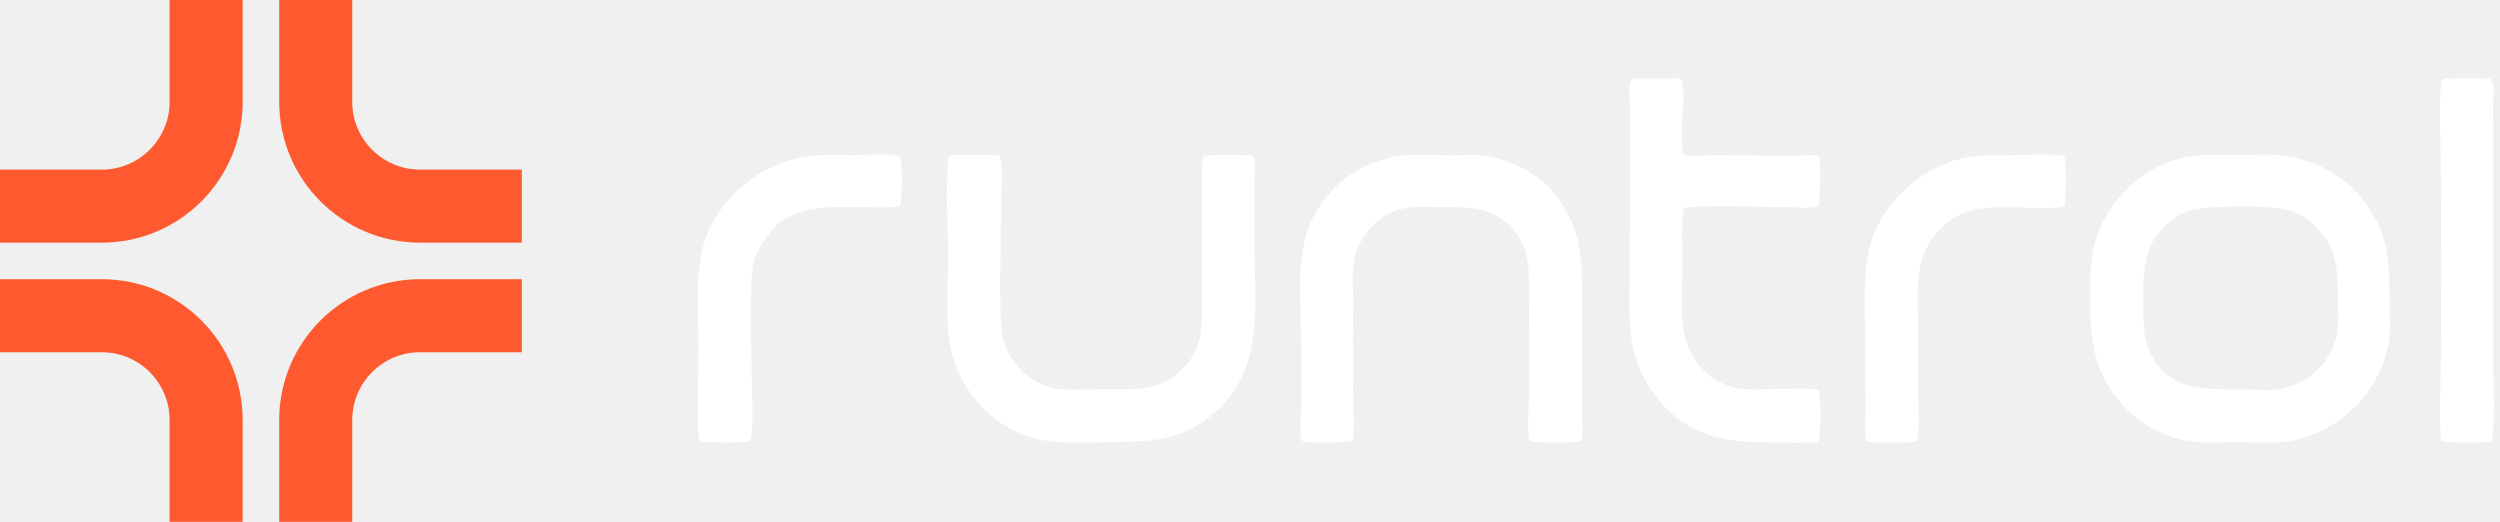
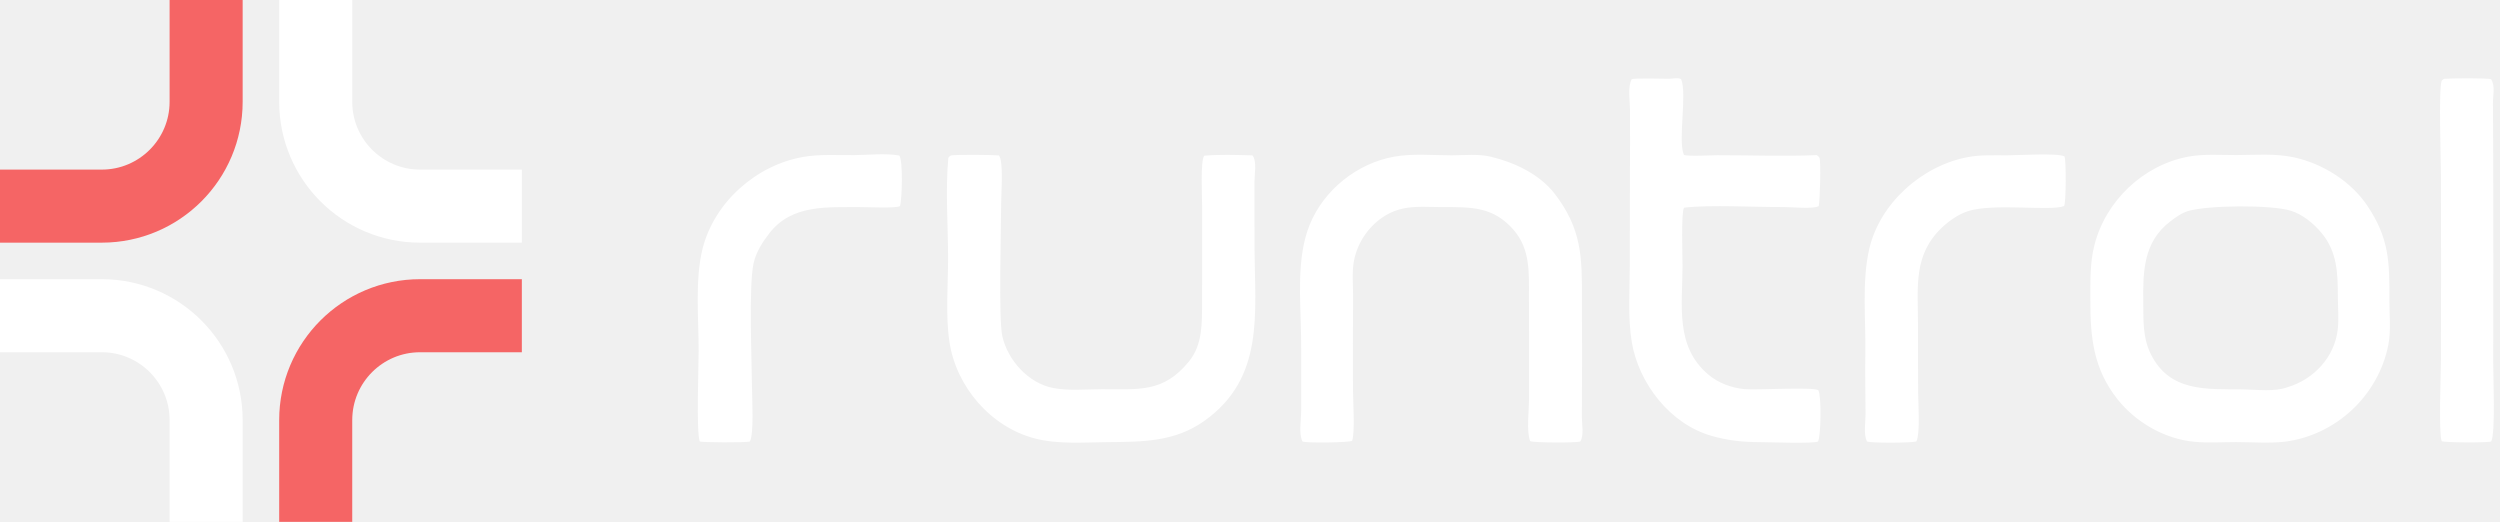
- <svg xmlns="http://www.w3.org/2000/svg" viewBox="0 0 479.07 100" width="479.07" height="100" fill="none" role="img" aria-label="runtrol">
-   <g stroke="#FF5A2F" stroke-width="14">
-     <path d="M39.5 0V19.5A20 20 0 0 1 19.5 39.5H0" />
-     <path d="M60.5 0V19.5A20 20 0 0 0 80.5 39.5H100" />
-     <path d="M39.5 100V80.5A20 20 0 0 0 19.5 60.5H0" />
-     <path d="M60.5 100V80.5A20 20 0 0 1 80.5 60.5H100" />
+ <svg xmlns="http://www.w3.org/2000/svg" viewBox="0 0 479.07 100" width="479.07" height="100" role="img" aria-label="runtrol">
+   <g fill="none" stroke-width="14">
+     <path class="accent" stroke="#F56565" d="M39.5 0V19.5A20 20 0 0 1 19.5 39.5H0" />
+     <path class="ink" stroke="#FFFFFF" d="M60.5 0V19.5A20 20 0 0 0 80.5 39.5H100" />
+     <path class="ink" stroke="#FFFFFF" d="M39.5 100V80.5A20 20 0 0 0 19.5 60.5H0" />
+     <path class="accent" stroke="#F56565" d="M60.5 100V80.5A20 20 0 0 1 80.5 60.5H100" />
  </g>
  <g transform="translate(133.14 14.825)">
    <path fill="#FFFFFF" fill-rule="evenodd" d="M179.53 0.37C180 0.1 185.67 0.27 186.69 0.27C187.19 0.26 188.63 0 189.02 0.37C190.18 3.25 188.37 12.12 189.53 14.83C189.92 15.19 195.06 14.92 195.94 14.92C202.29 14.91 208.68 15.16 215.03 14.9C215.19 15.07 215.42 15.19 215.52 15.4C215.82 16.02 215.62 23.8 215.38 24.66C214.44 25.29 210.03 24.84 208.67 24.85C203.22 24.9 194.62 24.37 189.58 24.97C188.98 25.68 189.29 34.63 189.28 36.23C189.25 43.76 187.85 51.56 194.21 56.94C196.16 58.59 198.62 59.49 201.15 59.74C203.47 59.96 214.2 59.29 215.3 59.94C215.93 61.03 215.8 68.64 215.26 69.77C214.48 70.24 205.64 69.9 204.04 69.9C200.78 69.89 197.92 69.59 194.78 68.68C186.88 66.4 180.86 58.62 179.55 50.69C178.78 46.01 179.16 40.96 179.17 36.23C179.19 30.44 179.2 24.66 179.2 18.88C179.21 14.63 179.25 10.39 179.21 6.15C179.2 4.44 178.74 1.89 179.53 0.37ZM334.75 69.71C334.15 67.96 334.6 56.85 334.61 54.16C334.66 42.4 334.63 30.63 334.61 18.88C334.61 16.05 334.14 2.26 334.75 0.65C334.94 0.48 335.07 0.29 335.33 0.27C336.41 0.18 343.68 0.09 344.23 0.37C345.05 1.56 344.57 3.56 344.58 4.99C344.58 8.85 344.63 12.71 344.63 16.56C344.65 29.29 344.66 42.01 344.63 54.74C344.62 57.23 345.09 68.31 344.24 69.77C343.75 70.04 335.13 70 334.75 69.71ZM0.95 69.77C0.27 68.03 0.74 55.28 0.74 52.42C0.75 46.26 0 38.68 1.51 32.76C3.77 23.9 11.77 16.85 20.69 15.26C23.9 14.69 27.28 14.93 30.52 14.9C33.3 14.88 36.47 14.5 39.2 14.98C39.91 15.94 39.74 23.33 39.32 24.66C38.81 25.13 32.79 24.85 31.68 24.86C25.42 24.91 18.63 24.29 14.3 29.86C12.98 31.55 11.72 33.53 11.26 35.65C10.32 40.01 10.92 54.07 10.96 59.36C10.97 61.33 11.37 68.45 10.55 69.77C10.07 70.03 1.16 69.96 0.95 69.77ZM48.59 15.4C48.74 15.27 48.84 15.07 49.03 14.99C49.58 14.76 57.3 14.85 58.28 14.96C59.21 16.06 58.7 22.32 58.71 24.08C58.71 28.85 58.19 46.16 58.92 49.53C59.94 54.17 63.91 58.62 68.7 59.53C71.71 60.1 74.89 59.77 77.95 59.76C85.13 59.73 89.79 60.49 94.72 54.41C97.33 51.19 97.19 47.09 97.21 43.17C97.25 37 97.21 30.83 97.22 24.66C97.22 23 96.87 15.95 97.62 15.01C100.65 14.75 103.82 14.87 106.87 14.95C107.75 16.05 107.25 18.63 107.25 20.03C107.26 24.27 107.24 28.52 107.26 32.76C107.33 45.3 109.22 57.61 97.62 65.85C91.96 69.87 85.78 69.84 79.11 69.9C74.53 69.94 69.69 70.35 65.23 69.21C56.74 67.04 50.08 59.28 48.8 50.69C48.02 45.43 48.55 39.8 48.54 34.49C48.53 28.35 48.01 21.46 48.59 15.4ZM160.08 69.7C159.34 67.84 159.86 63.79 159.87 61.68C159.9 55.12 159.86 48.57 159.85 42.01C159.85 37.46 160.12 32.97 156.96 29.29C153.08 24.77 148.86 24.85 143.31 24.86C140.86 24.87 138.2 24.62 135.79 25.12C130.99 26.11 127.25 30.37 126.33 35.07C125.9 37.28 126.16 39.76 126.15 42.01C126.11 47.99 126.1 53.97 126.13 59.94C126.14 61.9 126.54 68.18 125.96 69.64C125.54 69.99 117.03 70.11 116.45 69.77C115.71 68.27 116.2 65.67 116.2 63.99C116.19 59.17 116.25 54.35 116.18 49.53C116.09 42.7 115.23 34.57 117.86 28.18C120.6 21.51 126.96 16.45 134.05 15.19C137.62 14.56 141.44 14.94 145.04 14.94C147.47 14.93 150.18 14.64 152.56 15.21C157.08 16.3 161.91 18.55 164.82 22.35C169.97 29.08 170.04 34.41 170 42.59C169.98 46.06 170.04 49.53 170.03 53C170.02 57.05 170.01 61.1 169.99 65.15C169.99 66.46 170.43 68.67 169.68 69.77C169.02 70.07 160.47 70.02 160.08 69.7ZM224.63 69.77C223.93 68.39 224.35 66.12 224.35 64.57C224.35 60.71 224.23 56.86 224.31 53C224.43 46.48 223.59 39.08 225.09 32.76C227.16 24.02 235.25 16.91 243.95 15.28C246.43 14.82 248.95 14.95 251.47 14.94C253.58 14.94 260.99 14.46 262.46 15.13C262.82 15.7 262.78 24.14 262.4 24.66C259.79 25.7 248.9 24.04 243.95 25.65C242.19 26.22 240.42 27.45 239.07 28.71C233.46 33.95 234.39 40.15 234.4 47.22C234.41 51.65 234.38 56.08 234.43 60.52C234.45 62.6 234.84 68.08 234.11 69.75C233.47 70.07 225.17 70.1 224.63 69.77ZM304.68 69.82C301.64 70.15 298.48 69.9 295.42 69.89C292.75 69.89 289.99 70.09 287.33 69.83C281.68 69.3 276.14 66.11 272.63 61.68C268 55.82 267.41 49.82 267.43 42.59C267.44 39.07 267.33 35.61 268.2 32.18C270.34 23.69 277.55 16.82 286.17 15.2C289.13 14.64 292.42 14.9 295.42 14.89C299 14.87 302.9 14.56 306.41 15.32C311.93 16.51 317.37 19.9 320.55 24.66C324.68 30.85 324.77 35.33 324.73 42.59C324.72 45.42 325.07 48.48 324.53 51.26C322.62 60.98 314.51 68.57 304.68 69.82ZM305.27 59.36C310.25 57.84 314.19 53.66 314.83 48.37C315.08 46.29 314.86 44.11 314.86 42.01C314.84 37.52 314.75 33.48 311.77 29.86C310.27 28.04 308.13 26.26 305.83 25.55C302.04 24.39 289.98 24.49 286.17 25.61C284.9 25.99 283.73 26.85 282.7 27.64C277.59 31.57 277.5 37.21 277.57 43.17C277.61 46.59 277.45 49.85 279 53C282.62 60.34 289.69 59.72 296.58 59.79C299.31 59.82 302.67 60.32 305.27 59.36Z" />
  </g>
</svg>
